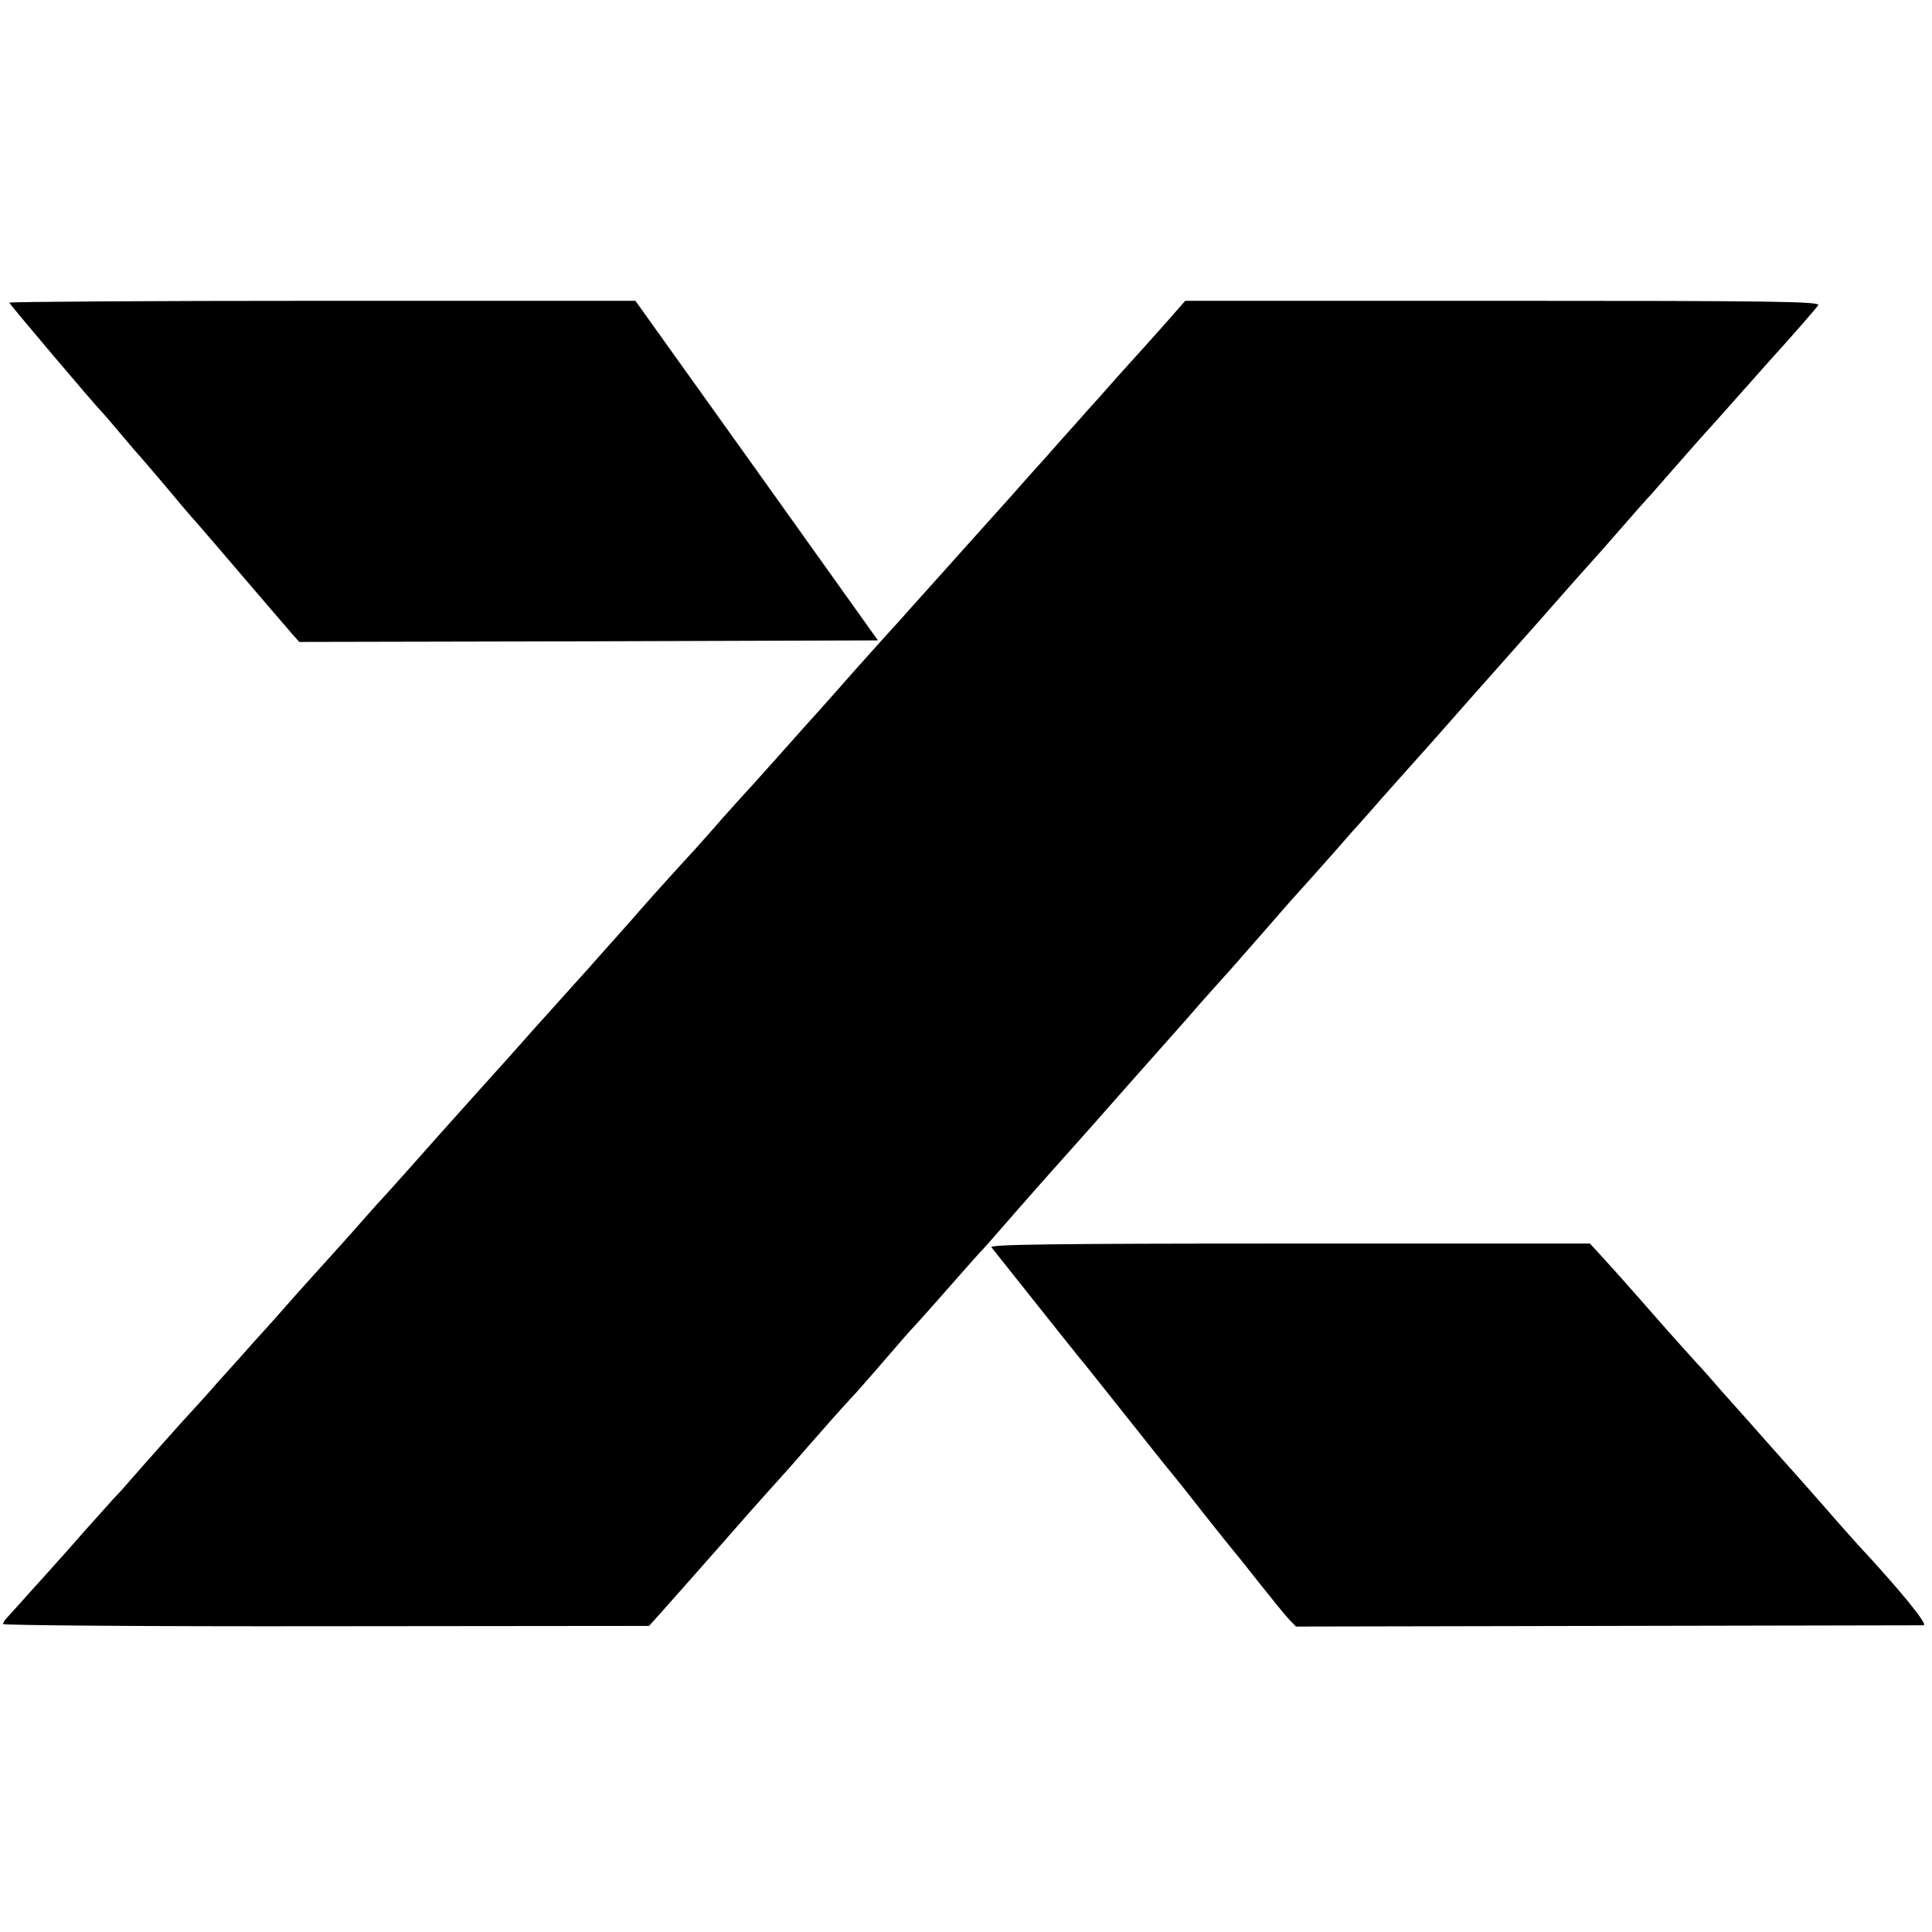
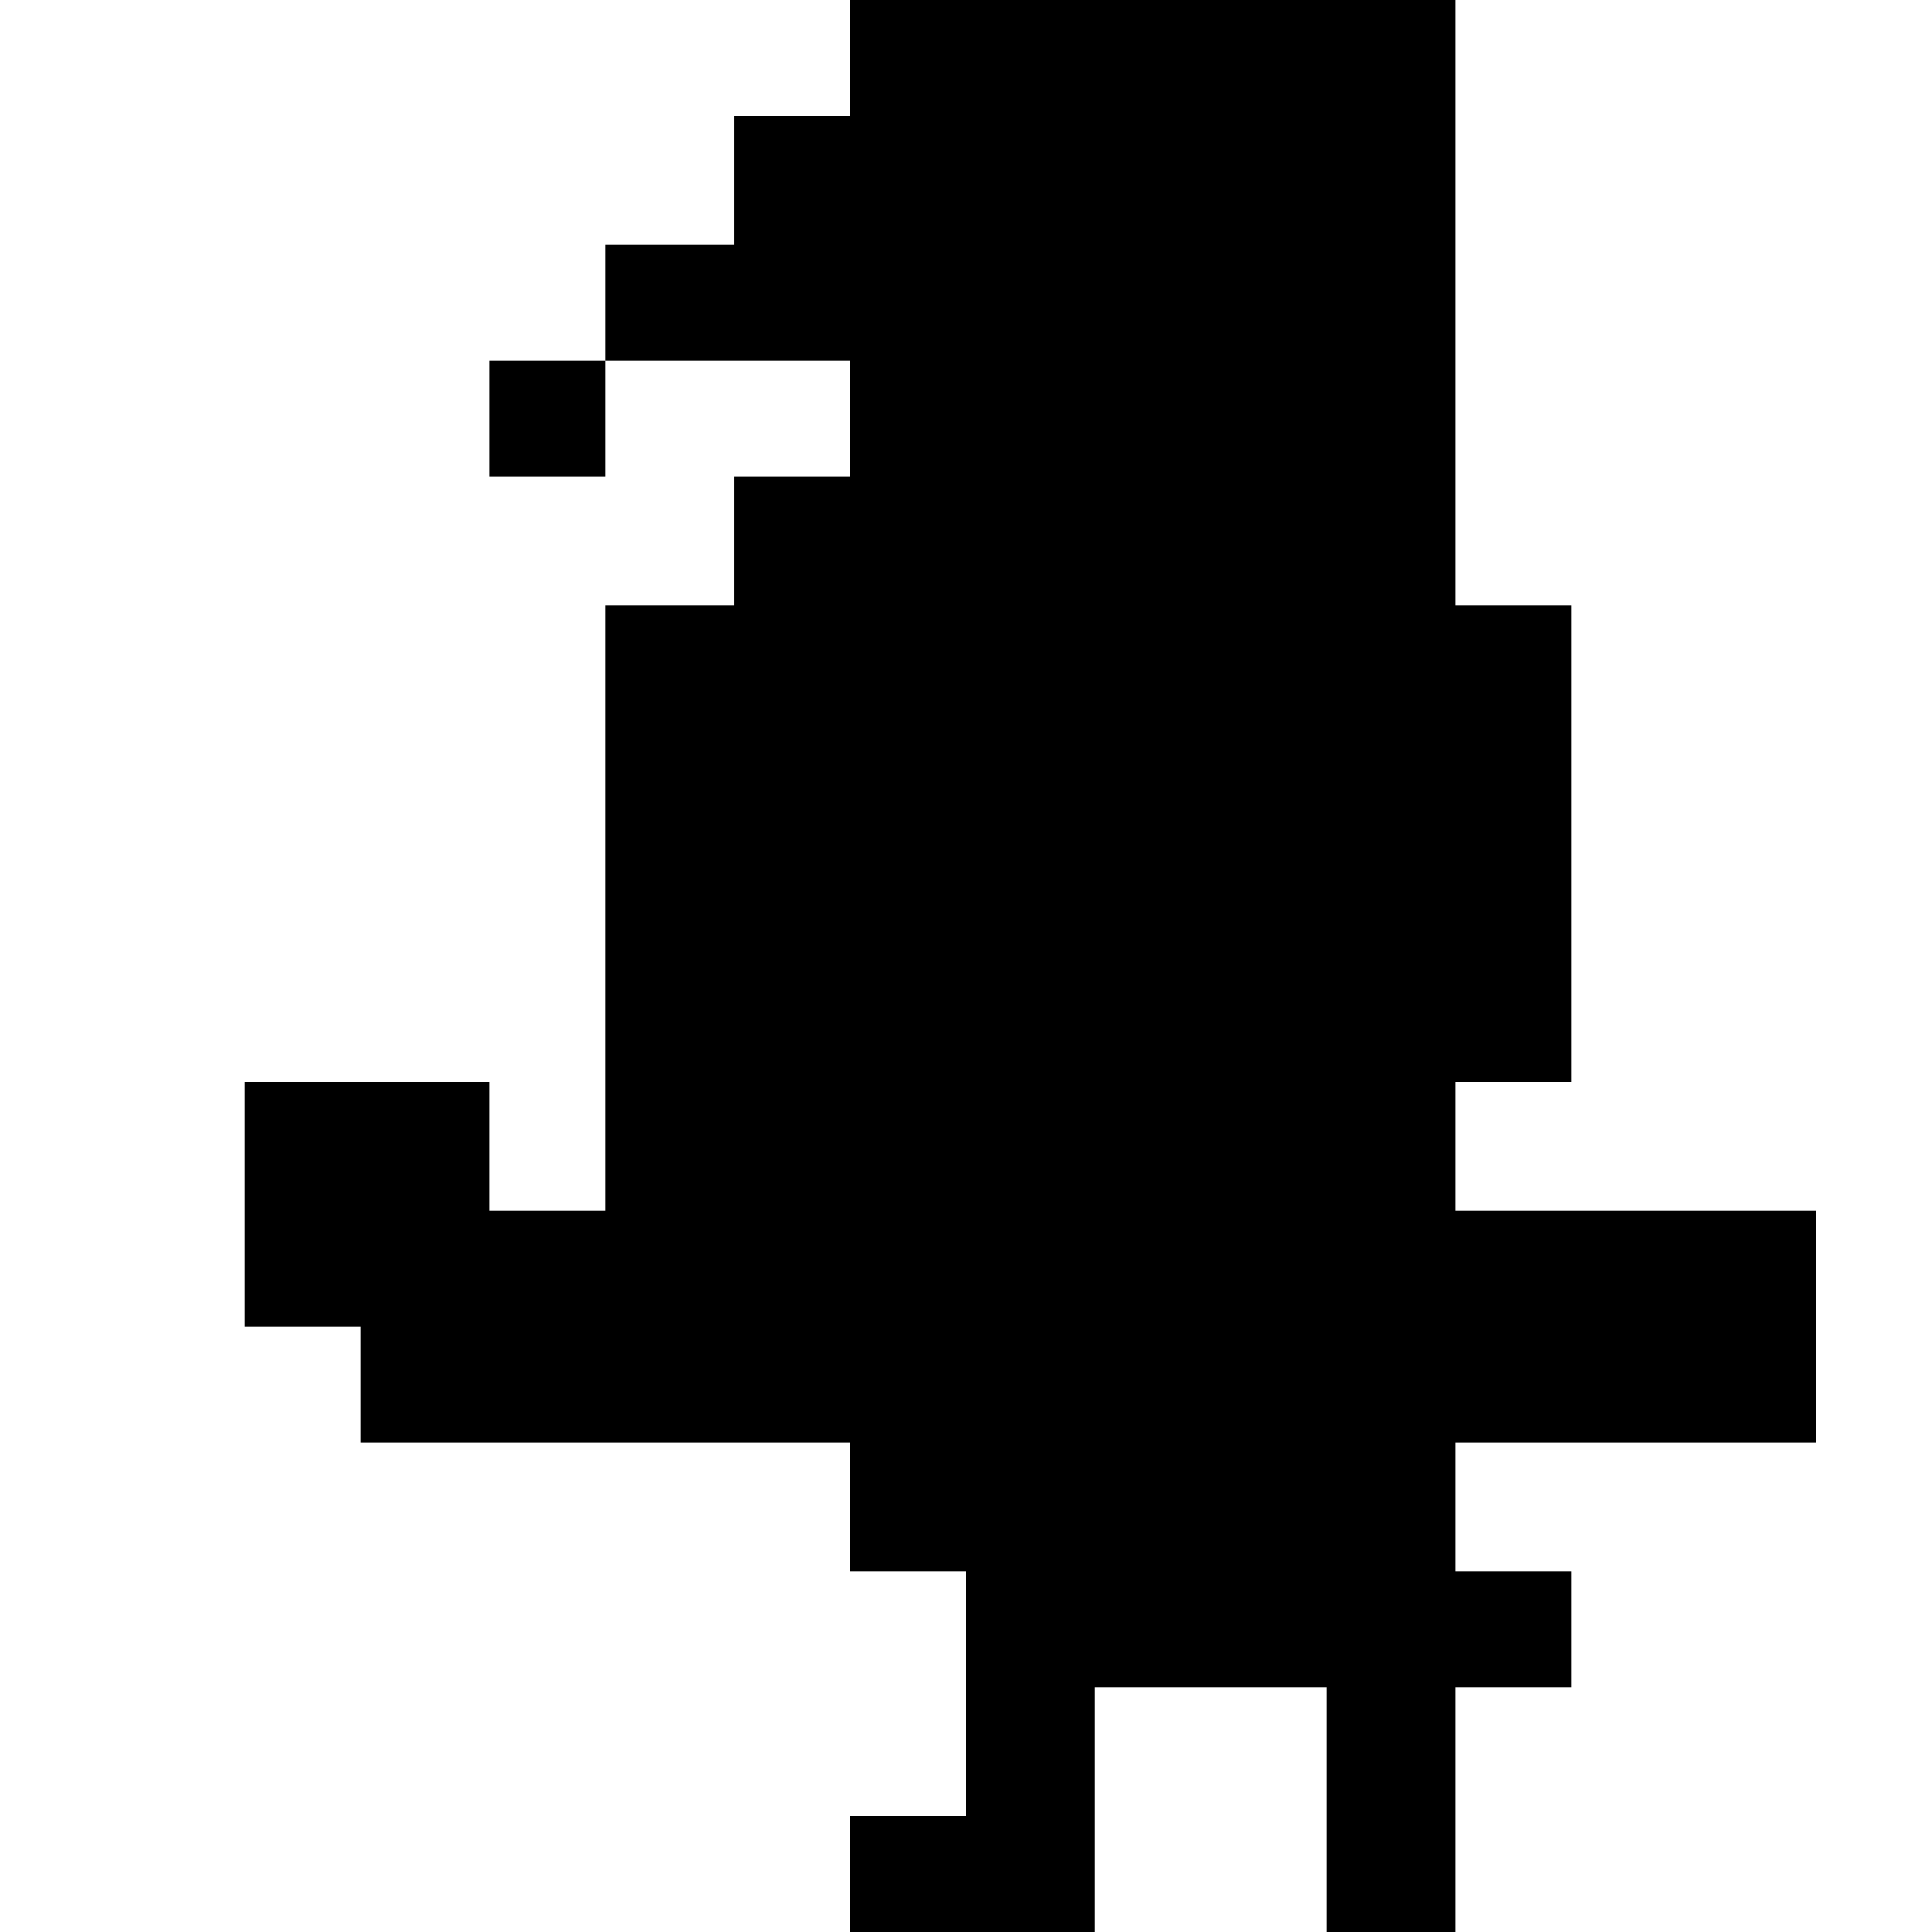
- <svg xmlns="http://www.w3.org/2000/svg" version="1.0" width="623pt" height="623pt" viewBox="0 0 623 623" preserveAspectRatio="xMidYMid meet">
-   <g transform="translate(0,623) scale(0.1,-0.1)" fill="#000000" stroke="none">
-     <path d="M30 5254 c0 -4 280 -335 300 -354 3 -3 30 -34 60 -70 30 -36 57 -67 60 -70 5 -5 98 -114 135 -159 11 -13 25 -29 30 -35 6 -6 55 -63 109 -126 87 -102 120 -140 217 -253 l24 -27 933 2 933 3 -391 548 -391 547 -1009 0 c-556 0 -1010 -3 -1010 -6z" />
-     <path d="M3764 5194 c-33 -37 -70 -79 -84 -94 -14 -15 -54 -60 -90 -100 -36 -41 -69 -78 -75 -84 -5 -6 -46 -52 -90 -101 -44 -50 -84 -95 -90 -101 -5 -6 -37 -41 -70 -79 -33 -37 -69 -77 -80 -89 -11 -12 -54 -60 -95 -106 -41 -46 -84 -94 -95 -106 -11 -12 -35 -39 -54 -60 -19 -22 -55 -62 -80 -89 -25 -28 -76 -84 -112 -125 -79 -90 -137 -154 -164 -184 -11 -12 -51 -58 -90 -101 -38 -43 -93 -104 -121 -134 -28 -31 -66 -74 -85 -96 -19 -21 -41 -46 -49 -55 -20 -21 -154 -169 -177 -196 -10 -12 -47 -54 -83 -94 -36 -40 -72 -81 -80 -90 -8 -9 -49 -54 -90 -100 -41 -46 -82 -91 -90 -100 -34 -39 -147 -165 -169 -189 -43 -48 -149 -166 -170 -190 -19 -22 -144 -162 -166 -185 -5 -6 -44 -49 -85 -96 -41 -46 -82 -91 -90 -100 -8 -9 -49 -54 -90 -100 -41 -47 -97 -110 -125 -140 -27 -31 -81 -91 -120 -134 -38 -44 -77 -86 -85 -95 -15 -15 -143 -159 -205 -230 -16 -19 -39 -44 -50 -55 -11 -12 -54 -60 -95 -106 -41 -47 -79 -90 -85 -96 -5 -6 -41 -46 -80 -89 -38 -43 -76 -84 -82 -91 -7 -7 -13 -16 -13 -21 0 -4 469 -8 1042 -7 l1041 1 35 39 c52 58 85 96 207 234 60 69 126 143 145 164 19 21 40 44 45 50 6 6 42 47 80 91 63 72 99 113 160 179 17 19 67 76 148 170 10 12 35 39 55 61 20 22 66 74 102 115 36 41 74 84 85 96 11 11 45 49 75 84 30 35 62 71 70 80 46 53 148 167 165 186 11 12 33 37 49 55 27 31 211 239 278 314 14 16 35 39 45 51 10 12 47 54 83 94 36 40 72 80 80 90 41 46 121 138 140 160 12 14 38 43 58 65 20 22 68 76 107 120 38 44 72 82 75 85 3 3 37 41 75 85 39 44 79 89 90 101 11 12 45 50 76 85 52 59 161 183 300 339 32 36 66 74 76 86 17 20 137 155 158 178 6 6 41 47 80 91 38 44 72 82 75 85 3 3 37 41 75 85 75 86 118 134 150 169 11 12 47 53 80 90 33 37 69 78 80 90 94 104 161 181 168 192 7 12 -152 14 -1016 14 l-1025 0 -58 -66z" />
-     <path d="M3197 2208 c118 -149 269 -338 281 -353 10 -11 78 -97 152 -190 74 -93 142 -179 152 -190 9 -11 54 -67 99 -125 46 -58 89 -112 96 -120 7 -8 45 -55 84 -105 39 -49 81 -101 94 -115 l24 -25 1003 2 c552 1 1011 2 1021 2 16 1 -78 116 -213 261 -13 14 -97 109 -150 170 -8 9 -44 50 -80 90 -36 40 -72 81 -80 90 -8 9 -44 50 -80 90 -36 40 -73 82 -83 94 -10 12 -31 35 -46 51 -61 67 -130 145 -191 215 -36 41 -85 96 -109 122 l-44 48 -970 0 c-774 0 -967 -3 -960 -12z" />
+ <svg xmlns="http://www.w3.org/2000/svg" version="1.0" width="150pt" height="150pt" viewBox="0 0 150 150" preserveAspectRatio="xMidYMid meet">
+   <g transform="translate(0,150) scale(0.1,-0.1)" fill="#000000" stroke="none">
+     <path d="M660 1455 l0 -45 -45 0 -45 0 0 -50 0 -50 -50 0 -50 0 0 -45 0 -45 -45 0 -45 0 0 -45 0 -45 45 0 45 0 0 45 0 45 95 0 95 0 0 -45 0 -45 -45 0 -45 0 0 -50 0 -50 -50 0 -50 0 0 -235 0 -235 -45 0 -45 0 0 50 0 50 -95 0 -95 0 0 -95 0 -95 45 0 45 0 0 -45 0 -45 190 0 190 0 0 -50 0 -50 45 0 45 0 0 -95 0 -95 -45 0 -45 0 0 -45 0 -45 95 0 95 0 0 95 0 95 90 0 90 0 0 -95 0 -95 50 0 50 0 0 95 0 95 45 0 45 0 0 45 0 45 -45 0 -45 0 0 50 0 50 140 0 140 0 0 90 0 90 -140 0 -140 0 0 50 0 50 45 0 45 0 0 185 0 185 -45 0 -45 0 0 235 0 235 -235 0 -235 0 0 -45z" />
  </g>
</svg>
